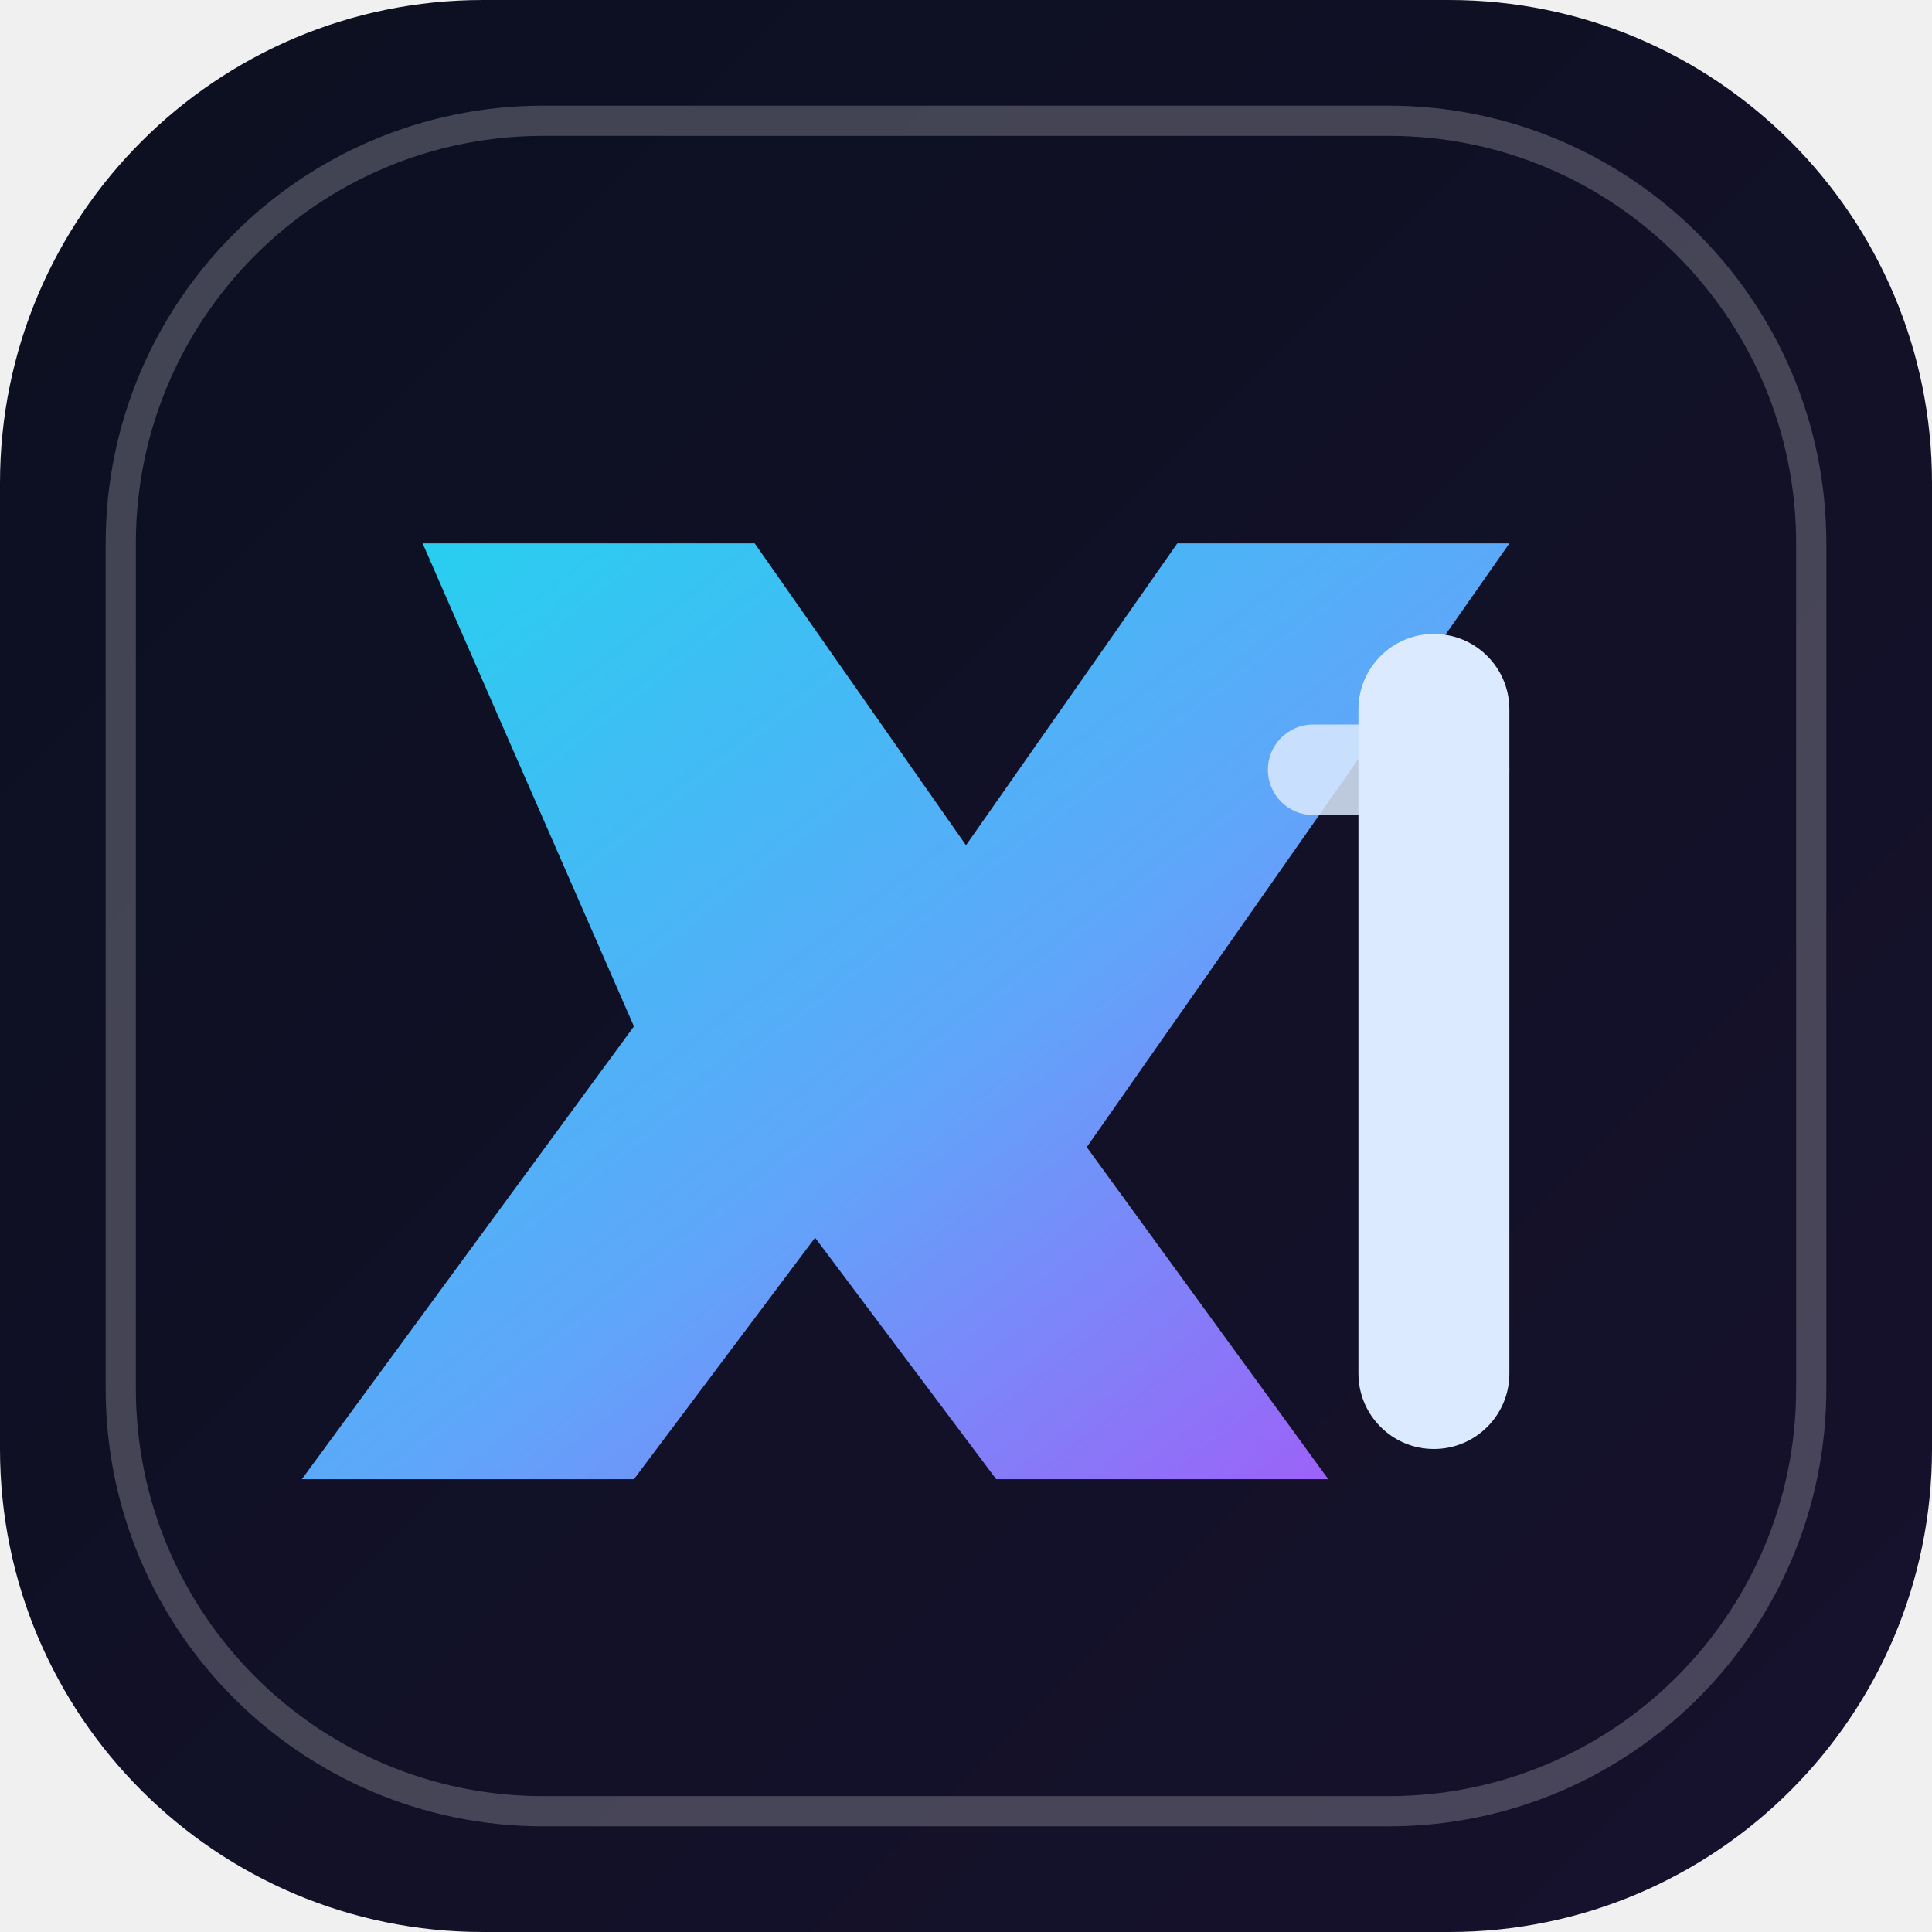
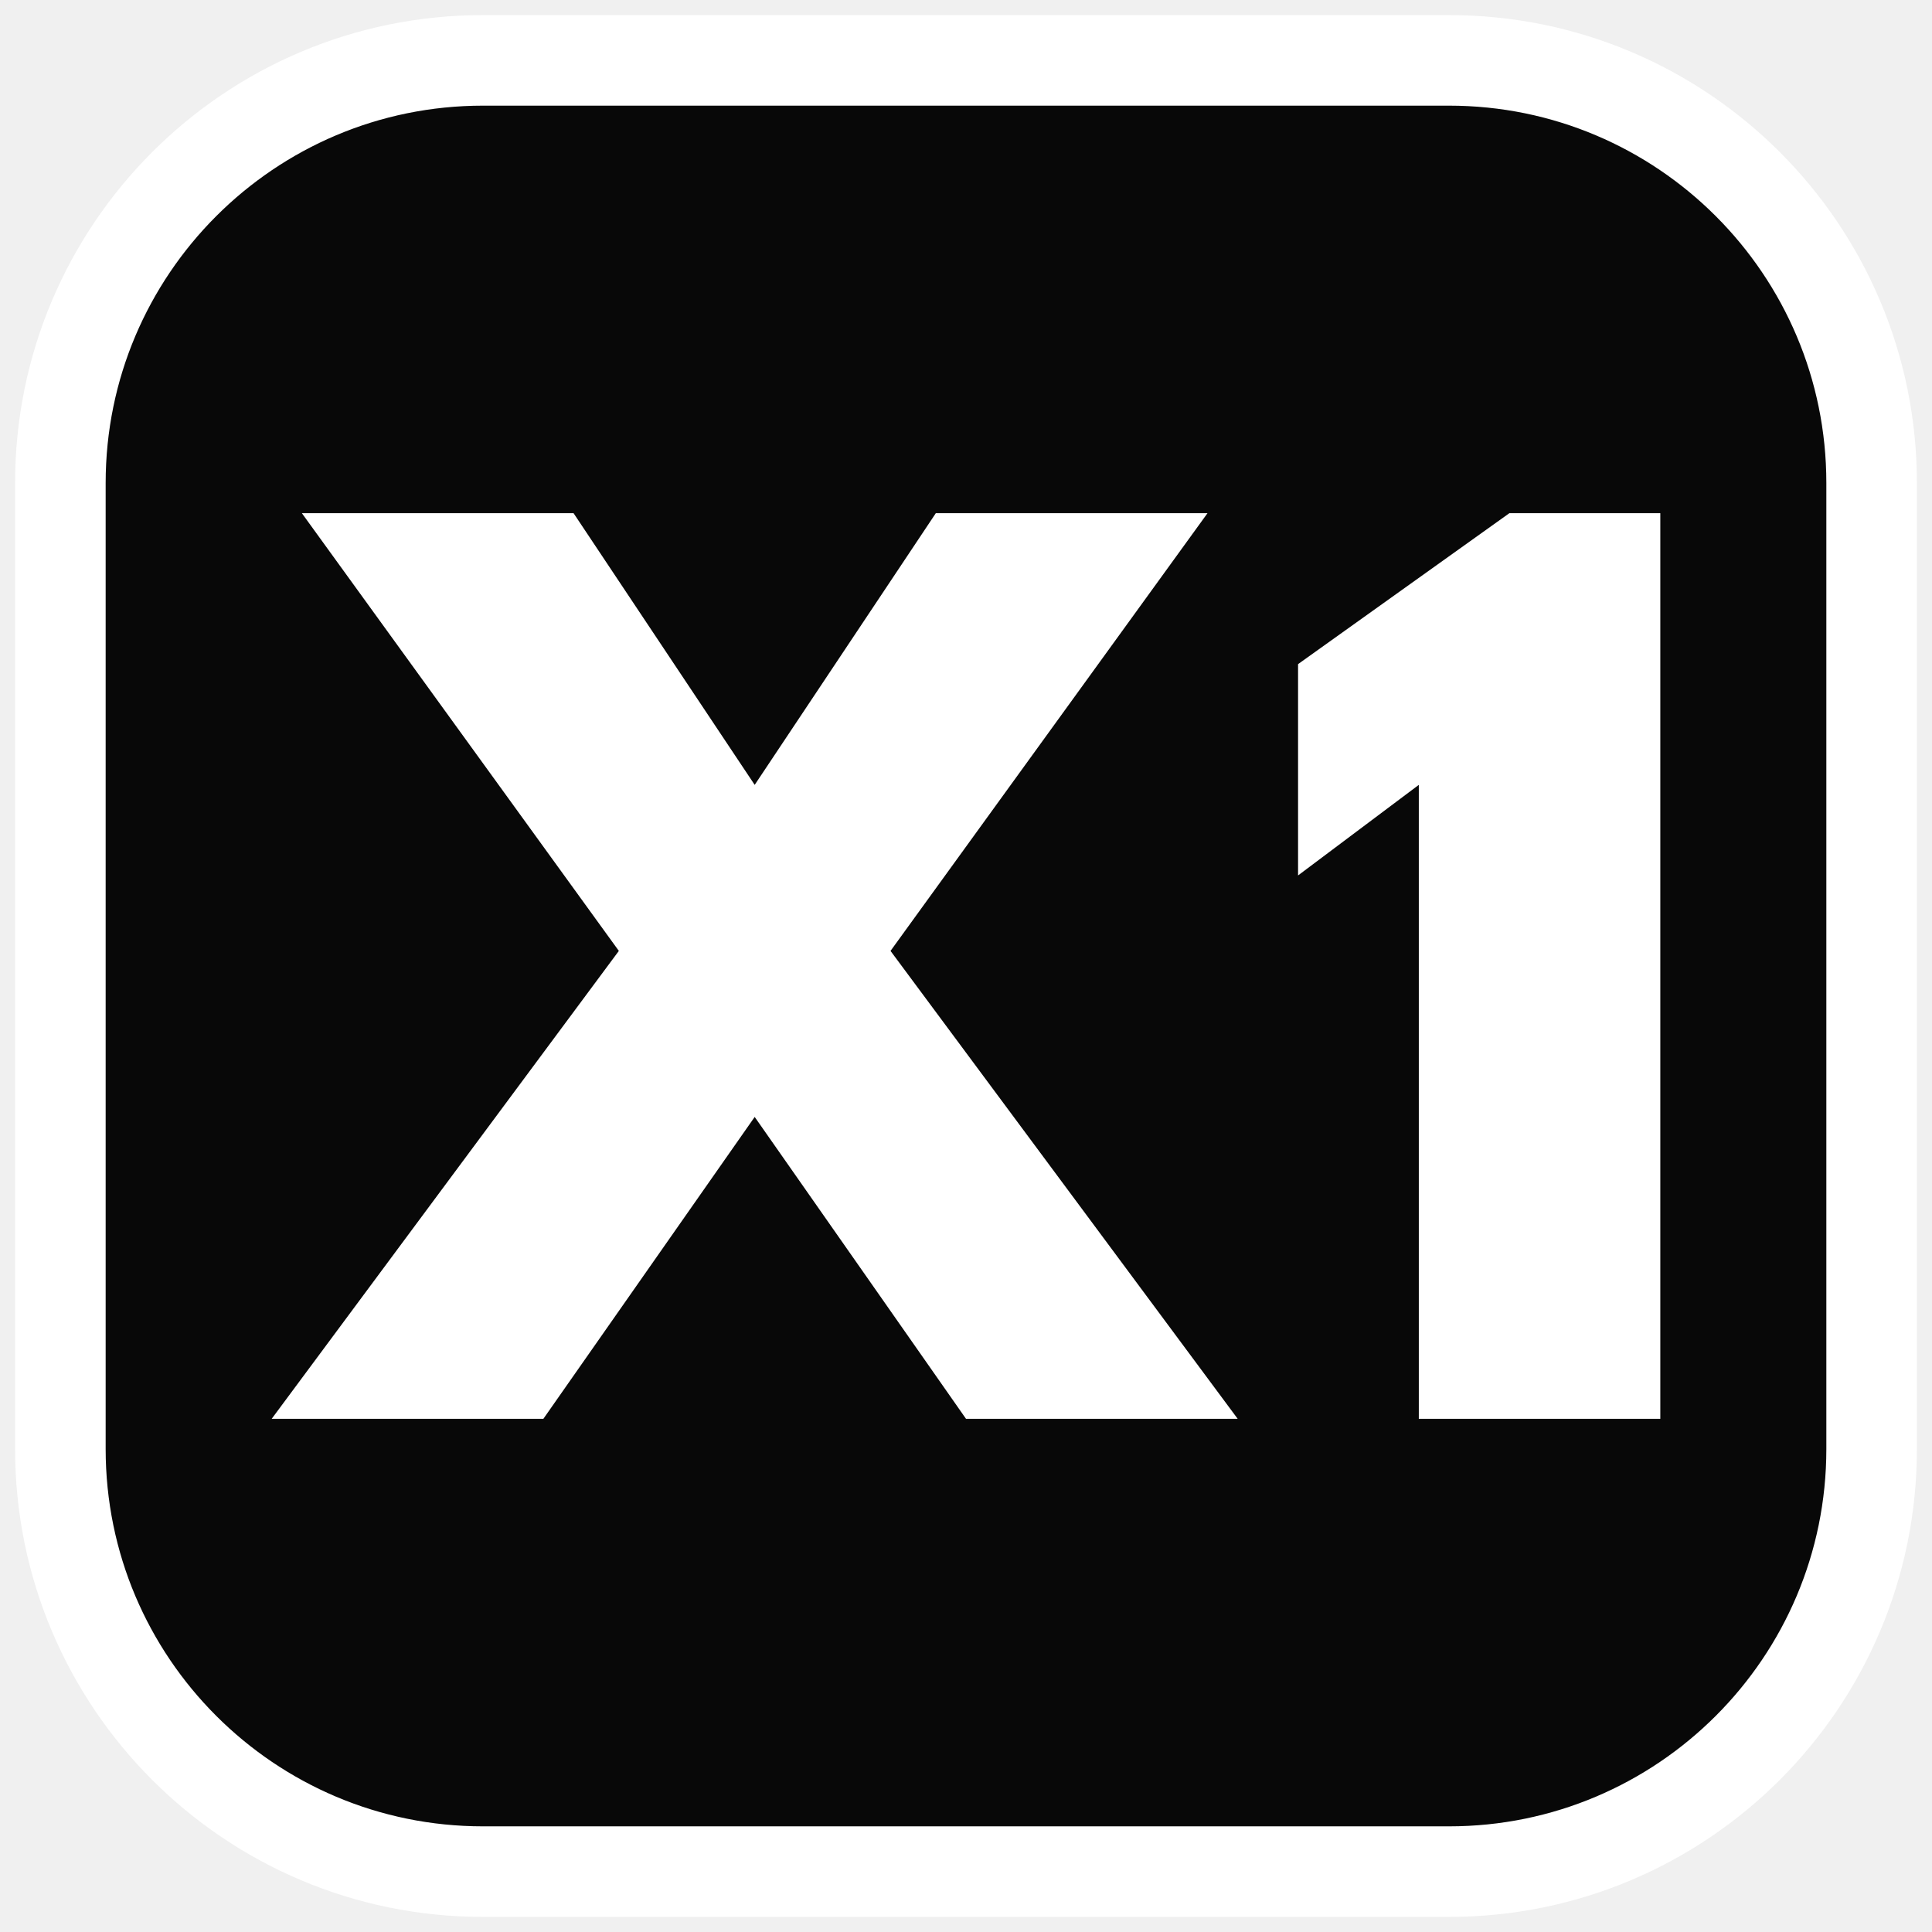
- <svg xmlns="http://www.w3.org/2000/svg" viewBox="0 0 64 64" role="img" aria-label="X1 favicon">
-   <defs>
-     <linearGradient id="bg" x1="0" y1="0" x2="1" y2="1">
-       <stop offset="0" stop-color="#0b1020" />
-       <stop offset="1" stop-color="#17112d" />
-     </linearGradient>
-     <linearGradient id="ink" x1="0" y1="0" x2="1" y2="1">
-       <stop offset="0" stop-color="#22d3ee" />
-       <stop offset="0.55" stop-color="#60a5fa" />
-       <stop offset="1" stop-color="#a855f7" />
-     </linearGradient>
-   </defs>
-   <rect width="64" height="64" rx="16" fill="url(#bg)" />
-   <rect x="4" y="4" width="56" height="56" rx="14" fill="none" stroke="rgba(255,255,255,.22)" />
-   <path d="M14 18h11l7 10 7-10h11L36 38l8 11H33l-6-8-6 8H10l11-15z" fill="url(#ink)" />
-   <rect x="45" y="21" width="5" height="27" rx="2.5" fill="#dbeafe" />
-   <rect x="42" y="24" width="8" height="3" rx="1.5" fill="#dbeafe" opacity=".85" />
+ <svg xmlns="http://www.w3.org/2000/svg" viewBox="0 0 64 64">
+   <rect x="2" y="2" width="60" height="60" rx="14" fill="#080808" stroke="#fff" stroke-width="3" />
+   <path fill="#fff" d="M10 17h9l6 9 6-9h9L29.5 31.5 41 47h-9l-7-10-7 10H9l11.5-15.5zM43 22l7-5h5v30h-8V26l-4 3z" />
</svg>
